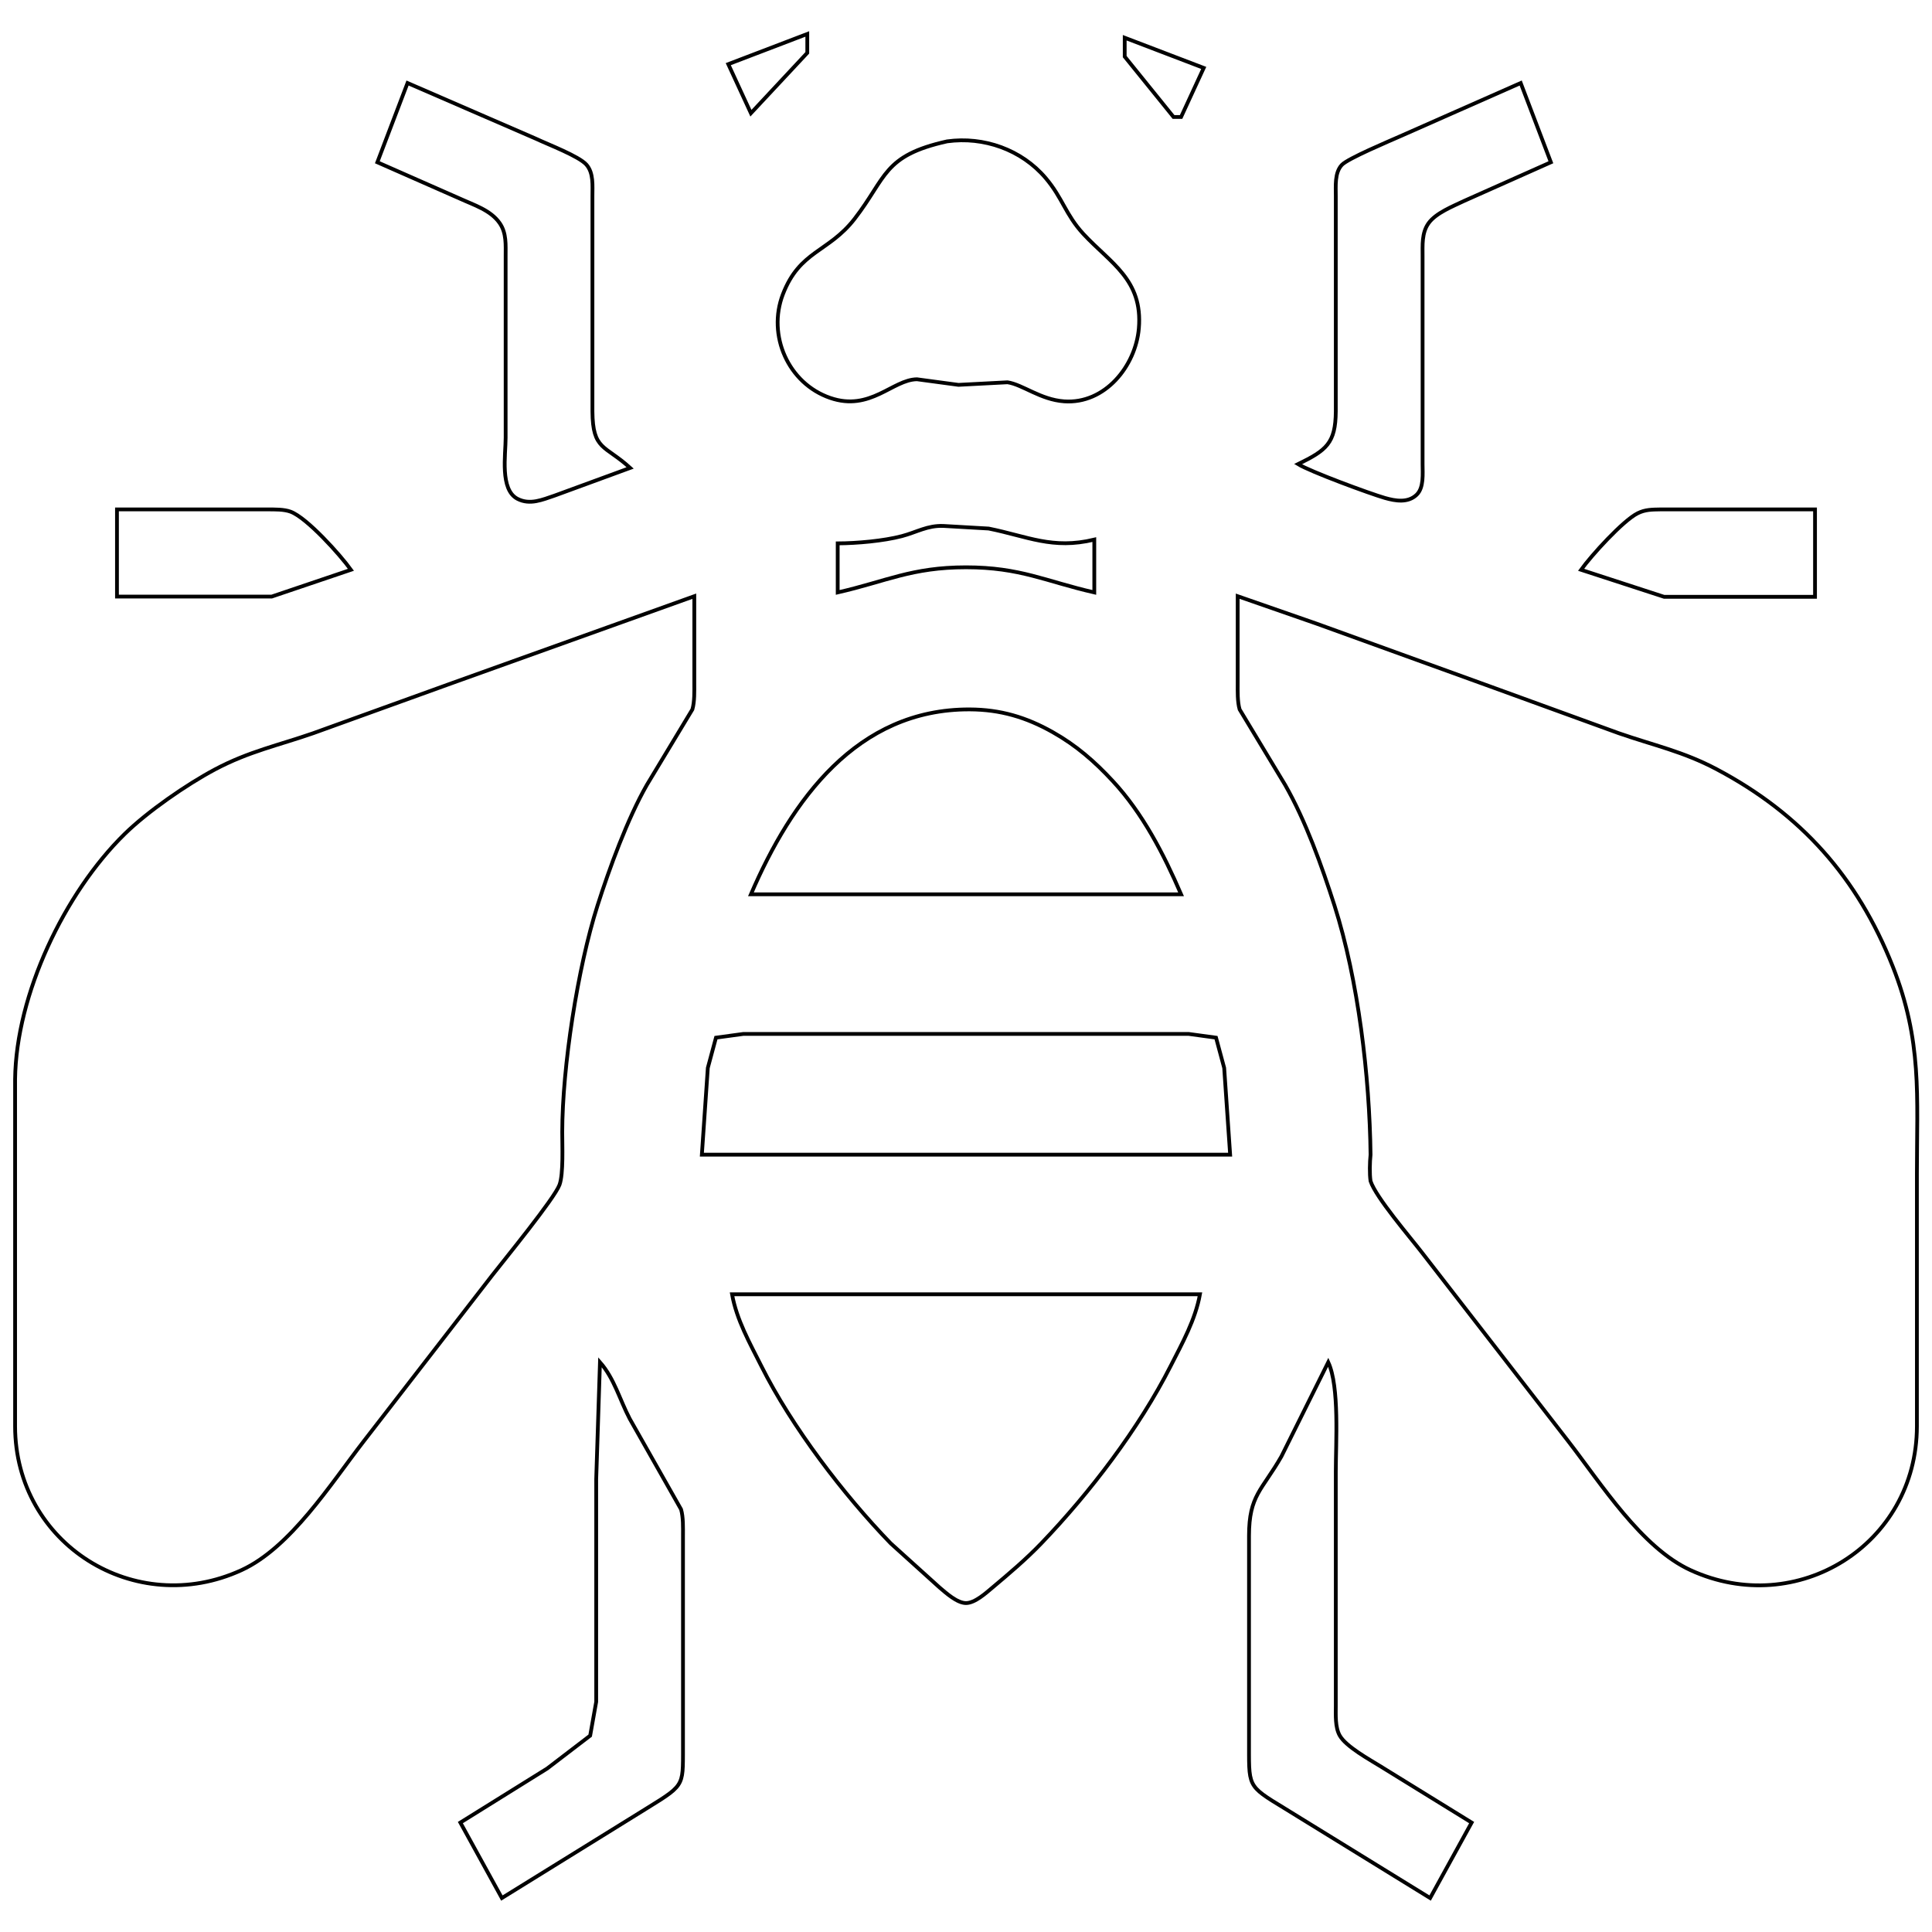
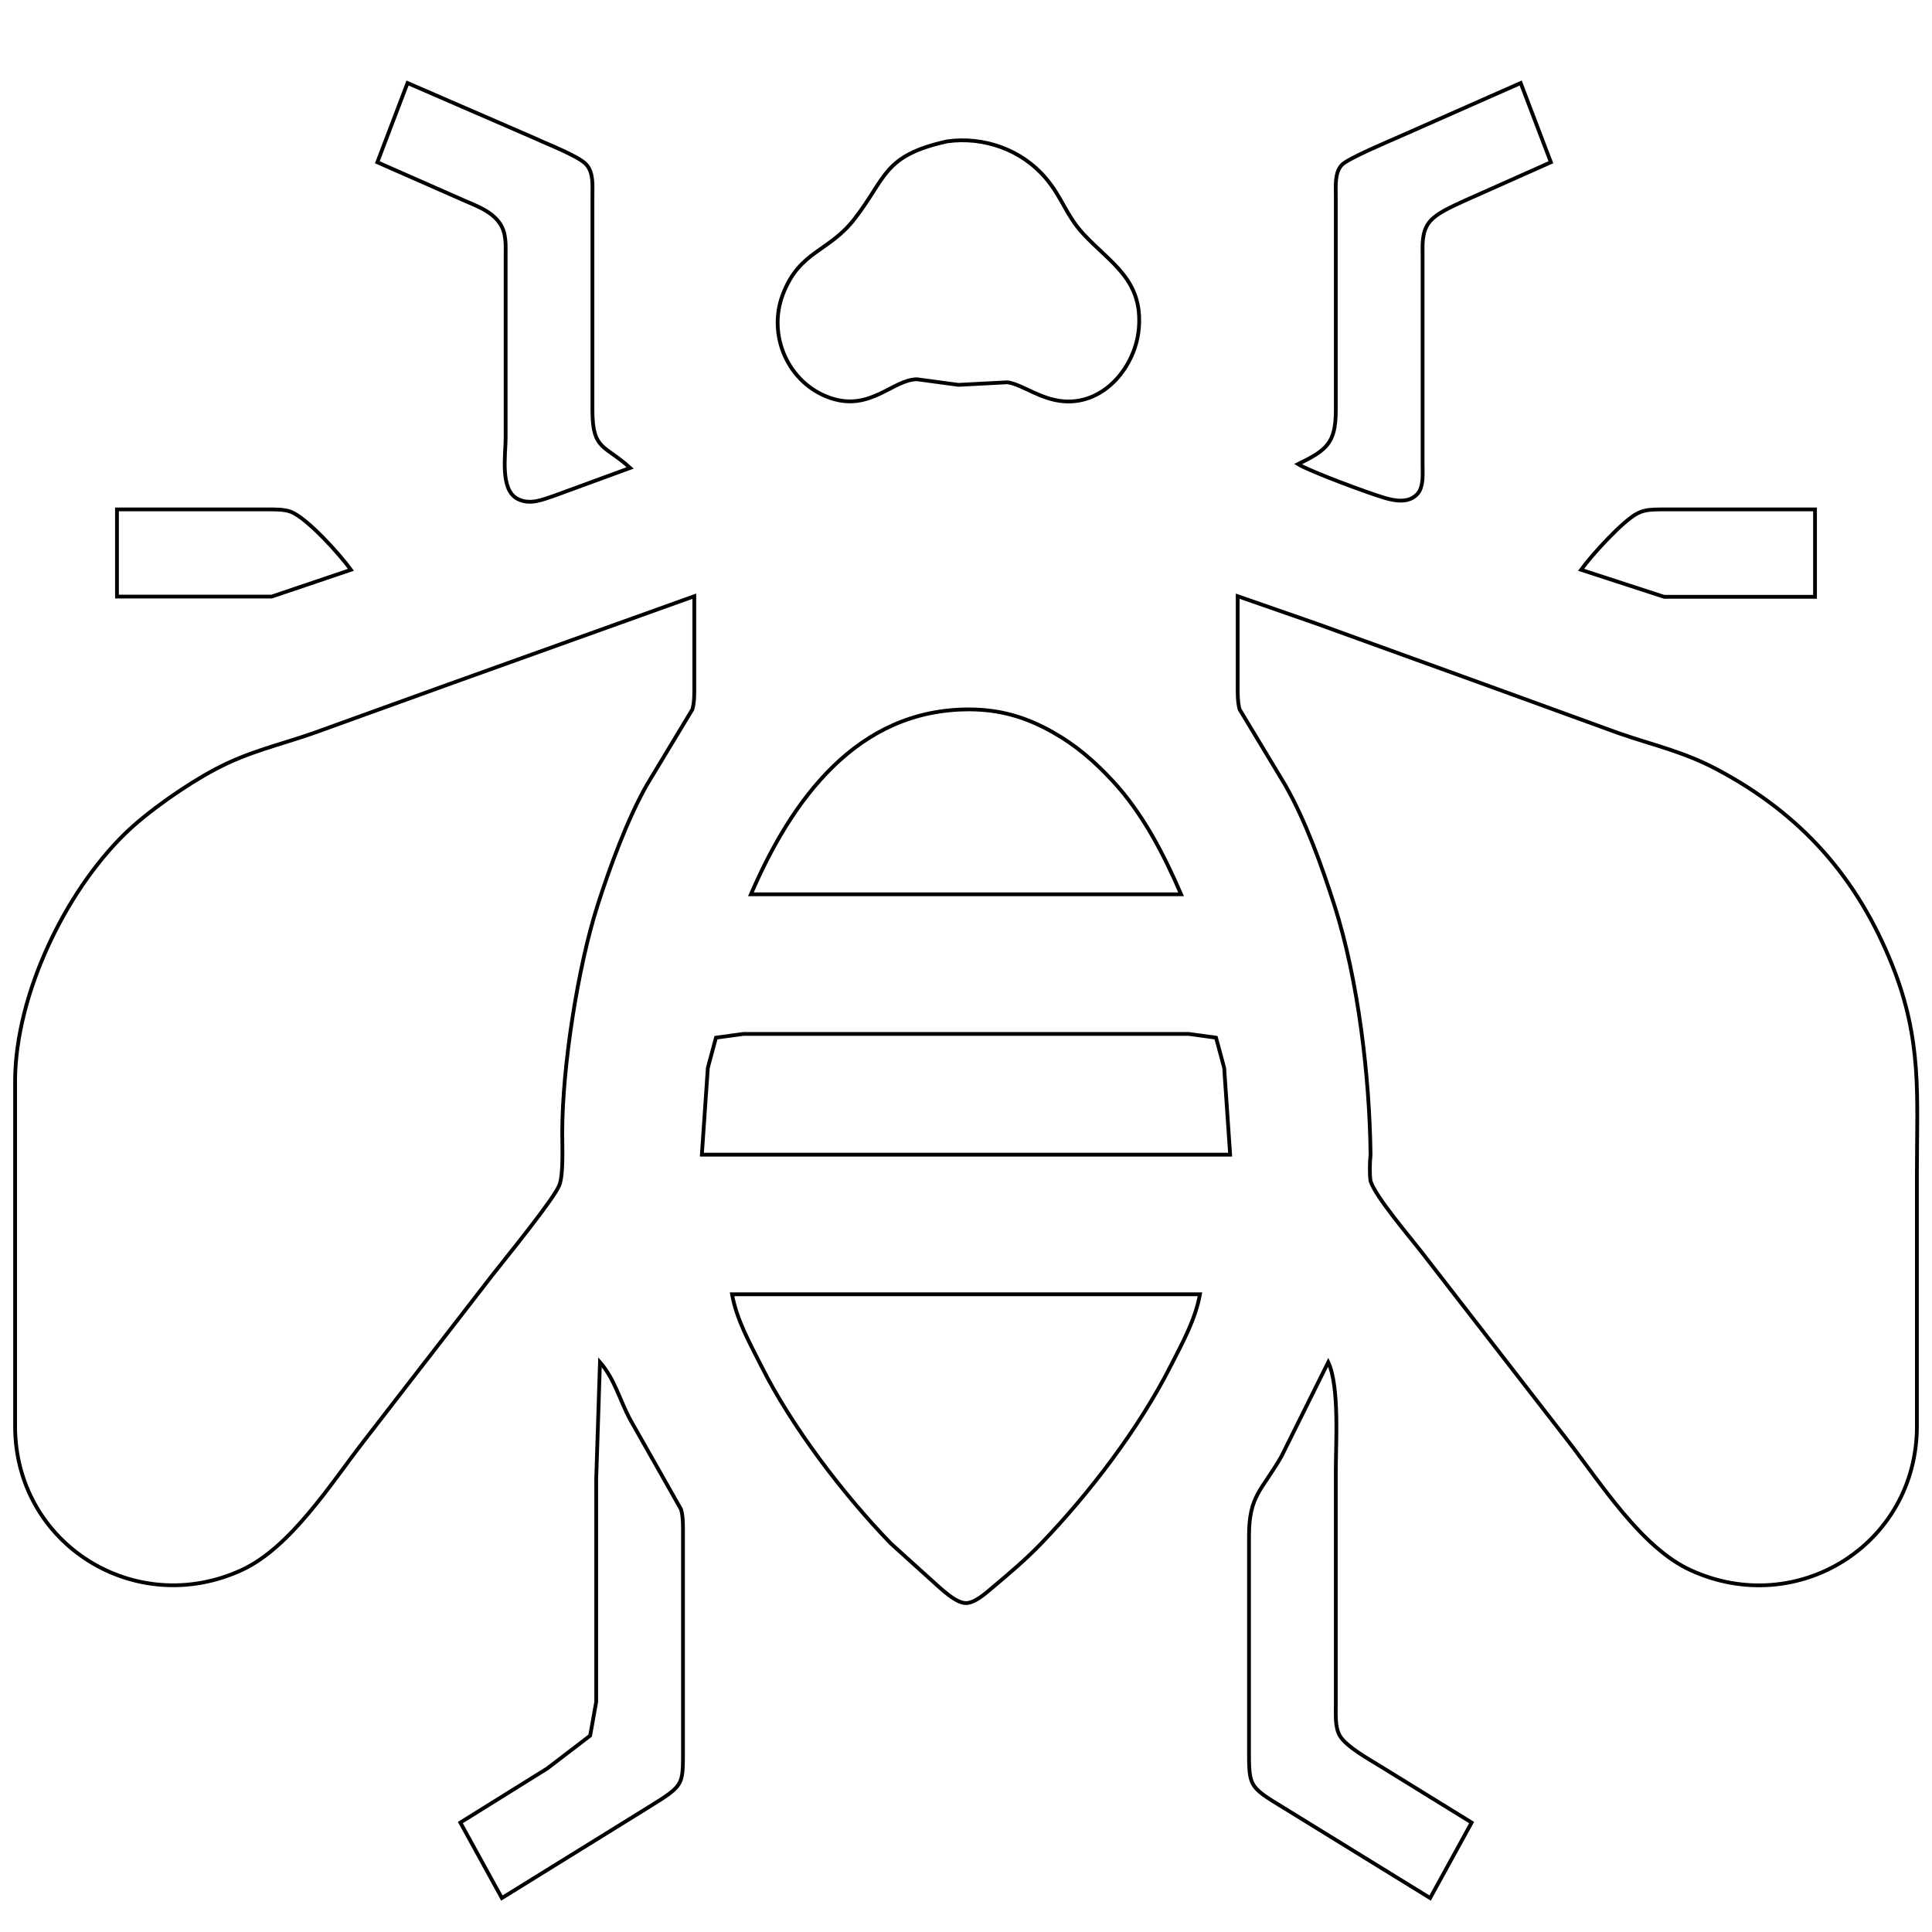
<svg xmlns="http://www.w3.org/2000/svg" width="135.45mm" height="135.45mm" viewBox="0 0 512 512">
-   <path id="Selection" fill="none" stroke="black" stroke-width="1" d="M 193.00,17.00            C 193.00,17.00 199.00,30.00 199.00,30.00              199.00,30.00 213.94,14.00 213.94,14.00              213.94,14.00 213.94,9.00 213.94,9.00              213.94,9.00 193.00,17.00 193.00,17.00 Z            M 298.06,10.00            C 298.06,10.00 298.06,15.00 298.06,15.00              298.06,15.00 311.00,31.00 311.00,31.00              311.00,31.00 313.00,31.00 313.00,31.00              313.00,31.00 319.00,18.00 319.00,18.00              319.00,18.00 298.06,10.00 298.06,10.00 Z            M 108.00,22.00            C 108.00,22.00 100.00,43.00 100.00,43.00              100.00,43.00 122.00,52.69 122.00,52.69              125.62,54.35 130.01,55.69 132.40,59.10              134.27,61.77 133.99,64.91 134.00,68.00              134.00,68.00 134.00,116.00 134.00,116.00              134.00,120.54 132.44,129.75 137.13,132.19              140.45,133.91 143.76,132.42 147.00,131.33              147.00,131.33 167.00,124.00 167.00,124.00              160.29,117.87 157.07,119.37 157.00,109.00              157.00,109.00 157.00,52.00 157.00,52.00              156.99,49.24 157.35,45.84 155.40,43.63              153.41,41.38 145.15,38.25 142.00,36.75              142.00,36.75 108.00,22.00 108.00,22.00 Z            M 344.00,123.00            C 347.22,124.98 362.99,130.81 367.00,131.96              369.77,132.75 373.11,133.35 375.43,131.11              377.38,129.23 377.00,125.52 377.00,123.00              377.00,123.00 377.00,68.00 377.00,68.00              377.01,64.98 376.73,61.72 378.60,59.13              380.55,56.43 385.01,54.68 388.00,53.25              388.00,53.25 411.00,43.00 411.00,43.00              411.00,43.00 403.00,22.00 403.00,22.00              403.00,22.00 371.00,36.14 371.00,36.14              368.21,37.38 357.17,42.01 355.60,43.70              353.65,45.78 354.01,49.33 354.00,52.00              354.00,52.00 354.00,109.00 354.00,109.00              353.94,117.50 351.48,119.33 344.00,123.00 Z            M 251.00,37.46            C 233.98,41.25 235.03,46.95 226.47,58.00              219.58,66.90 211.94,66.36 207.47,78.00              203.29,88.87 208.88,101.61 220.00,105.45              230.65,109.13 236.55,100.59 243.00,100.51              243.00,100.51 254.00,101.99 254.00,101.99              254.00,101.99 267.00,101.31 267.00,101.31              271.02,101.91 275.72,105.91 282.00,106.36              292.83,107.14 300.97,96.99 301.81,87.00              302.90,74.08 294.27,69.74 287.10,61.99              282.39,56.89 281.60,52.47 277.10,47.17              270.69,39.63 260.68,36.13 251.00,37.46 Z            M 31.00,135.00            C 31.00,135.00 31.00,158.10 31.00,158.10              31.00,158.10 60.00,158.10 60.00,158.10              60.00,158.10 72.00,158.10 72.00,158.10              72.00,158.10 93.00,151.00 93.00,151.00              90.19,147.07 81.32,137.19 77.00,135.60              75.23,134.95 72.88,135.01 71.00,135.00              71.00,135.00 31.00,135.00 31.00,135.00 Z            M 419.00,151.00            C 419.00,151.00 441.00,158.16 441.00,158.16              441.00,158.16 481.00,158.16 481.00,158.16              481.00,158.16 481.00,135.00 481.00,135.00              481.00,135.00 440.00,135.00 440.00,135.00              437.83,135.04 436.00,135.02 434.00,136.02              430.07,137.99 421.70,147.23 419.00,151.00 Z            M 222.00,144.00            C 222.00,144.00 222.00,157.00 222.00,157.00              234.89,154.06 241.59,150.34 256.00,150.34              270.41,150.34 277.11,154.06 290.00,157.00              290.00,157.00 290.00,143.00 290.00,143.00              278.92,145.69 272.24,142.12 262.00,140.07              262.00,140.07 250.00,139.38 250.00,139.38              245.76,139.22 242.97,141.03 239.00,142.08              234.12,143.36 227.08,143.98 222.00,144.00 Z            M 184.00,158.00            C 184.00,158.00 120.00,180.95 120.00,180.95              120.00,180.95 83.00,194.31 83.00,194.31              73.78,197.52 65.97,199.13 57.00,203.89              49.43,207.91 39.10,215.07 33.01,221.04              17.13,236.61 4.27,263.51 4.00,286.00              4.00,286.00 4.00,378.00 4.00,378.00              4.05,409.25 35.83,429.03 64.00,416.10              76.97,410.15 87.60,393.31 96.35,382.00              96.35,382.00 130.42,338.00 130.42,338.00              133.72,333.77 146.92,317.63 148.27,314.00              149.35,311.07 148.99,303.46 149.00,300.00              149.03,282.73 153.08,256.48 158.34,240.00              161.51,230.07 166.30,216.96 171.43,208.00              171.43,208.00 183.49,188.00 183.49,188.00              184.09,185.92 184.00,183.18 184.00,181.00              184.00,181.00 184.00,158.00 184.00,158.00 Z            M 328.00,158.00            C 328.00,158.00 328.00,181.00 328.00,181.00              328.00,183.18 327.91,185.92 328.51,188.00              328.51,188.00 340.57,208.00 340.57,208.00              346.01,217.51 350.31,229.54 353.66,240.00              359.95,259.71 362.97,285.33 363.21,306.00              363.00,308.02 362.92,311.11 363.21,313.00              364.57,317.26 373.73,327.91 376.88,332.00              376.88,332.00 415.65,382.00 415.65,382.00              424.40,393.31 435.03,410.15 448.00,416.10              476.20,429.05 507.95,409.36 508.00,378.00              508.00,378.00 508.00,311.00 508.00,311.00              508.00,290.41 509.43,275.86 501.55,256.00              492.25,232.56 477.34,215.74 455.00,203.89              446.03,199.13 438.22,197.52 429.00,194.31              429.00,194.31 395.00,181.95 395.00,181.95              395.00,181.95 349.00,165.31 349.00,165.31              349.00,165.31 328.00,158.00 328.00,158.00 Z            M 199.00,237.00            C 199.00,237.00 313.00,237.00 313.00,237.00              308.43,226.39 302.81,215.51 294.91,207.00              290.05,201.76 285.24,197.57 279.00,194.04              271.93,190.05 265.10,188.04 257.00,188.00              227.10,187.87 209.76,212.03 199.00,237.00 Z            M 186.00,306.00            C 186.00,306.00 326.00,306.00 326.00,306.00              326.00,306.00 324.42,283.00 324.42,283.00              324.42,283.00 322.26,274.99 322.26,274.99              322.26,274.99 315.00,274.00 315.00,274.00              315.00,274.00 197.00,274.00 197.00,274.00              197.00,274.00 189.74,274.99 189.74,274.99              189.74,274.99 187.58,283.00 187.58,283.00              187.58,283.00 186.00,306.00 186.00,306.00 Z            M 194.00,343.00            C 195.24,349.83 198.67,355.86 201.75,362.00              209.83,378.12 223.52,396.06 236.04,409.00              236.04,409.00 249.00,420.71 249.00,420.71              250.72,422.17 253.65,424.83 256.00,424.83              258.36,424.83 261.27,422.18 263.00,420.73              267.46,416.99 271.93,413.20 275.96,409.00              288.81,395.62 301.82,378.57 310.24,362.00              313.34,355.90 316.77,349.79 318.00,343.00              318.00,343.00 194.00,343.00 194.00,343.00 Z            M 159.00,361.00            C 159.00,361.00 158.00,392.00 158.00,392.00              158.00,392.00 158.00,451.00 158.00,451.00              158.00,451.00 156.40,459.96 156.40,459.96              156.40,459.96 145.00,468.68 145.00,468.68              145.00,468.68 122.00,483.00 122.00,483.00              122.00,483.00 133.00,503.00 133.00,503.00              133.00,503.00 167.00,481.95 167.00,481.95              180.85,473.26 180.98,474.38 181.00,465.00              181.00,465.00 181.00,407.00 181.00,407.00              181.00,404.82 181.09,402.08 180.49,400.00              180.49,400.00 166.89,376.00 166.89,376.00              164.25,370.99 162.79,365.29 159.00,361.00 Z            M 352.00,361.00            C 352.00,361.00 339.57,386.00 339.57,386.00              334.39,395.04 331.02,396.23 331.00,407.00              331.00,407.00 331.00,465.00 331.00,465.00              331.02,474.83 331.59,473.64 345.00,482.05              345.00,482.05 379.00,503.00 379.00,503.00              379.00,503.00 390.00,483.00 390.00,483.00              390.00,483.00 366.00,468.19 366.00,468.19              362.99,466.32 356.66,462.86 355.02,459.90              353.80,457.69 354.00,454.48 354.00,452.00              354.00,452.00 354.00,390.00 354.00,390.00              354.00,382.33 355.00,367.50 352.00,361.00 Z" />
+   <path id="Selection #1" fill="none" stroke="black" stroke-width="1" d="M 108.00,22.00            C 108.00,22.00 100.00,43.00 100.00,43.00              100.00,43.00 122.00,52.69 122.00,52.69              125.62,54.35 130.01,55.69 132.40,59.10              134.27,61.77 133.99,64.91 134.00,68.00              134.00,68.00 134.00,116.00 134.00,116.00              134.00,120.54 132.44,129.75 137.13,132.19              140.45,133.91 143.76,132.42 147.00,131.33              147.00,131.33 167.00,124.00 167.00,124.00              160.29,117.87 157.07,119.37 157.00,109.00              157.00,109.00 157.00,52.00 157.00,52.00              156.99,49.24 157.35,45.84 155.40,43.63              153.41,41.38 145.15,38.25 142.00,36.75              142.00,36.75 108.00,22.00 108.00,22.00 Z            M 344.00,123.00            C 347.22,124.98 362.99,130.81 367.00,131.96              369.77,132.75 373.11,133.35 375.43,131.11              377.38,129.23 377.00,125.52 377.00,123.00              377.00,123.00 377.00,68.00 377.00,68.00              377.01,64.98 376.73,61.72 378.60,59.13              380.55,56.43 385.01,54.68 388.00,53.25              388.00,53.25 411.00,43.00 411.00,43.00              411.00,43.00 403.00,22.00 403.00,22.00              403.00,22.00 371.00,36.14 371.00,36.14              368.21,37.38 357.17,42.01 355.60,43.70              353.65,45.78 354.01,49.33 354.00,52.00              354.00,52.00 354.00,109.00 354.00,109.00              353.94,117.50 351.48,119.33 344.00,123.00 Z            M 251.00,37.46            C 233.98,41.25 235.03,46.95 226.47,58.00              219.58,66.90 211.94,66.36 207.47,78.00              203.29,88.87 208.88,101.61 220.00,105.45              230.65,109.13 236.55,100.59 243.00,100.51              243.00,100.51 254.00,101.99 254.00,101.99              254.00,101.99 267.00,101.31 267.00,101.31              271.02,101.91 275.72,105.91 282.00,106.36              292.83,107.14 300.97,96.99 301.81,87.00              302.90,74.08 294.27,69.74 287.10,61.99              282.39,56.89 281.60,52.47 277.10,47.17              270.69,39.63 260.68,36.13 251.00,37.46 Z            M 31.00,135.00            C 31.00,135.00 31.00,158.10 31.00,158.10              31.00,158.10 60.00,158.10 60.00,158.10              60.00,158.10 72.00,158.10 72.00,158.10              72.00,158.10 93.00,151.00 93.00,151.00              90.19,147.07 81.32,137.19 77.00,135.60              75.23,134.95 72.88,135.01 71.00,135.00              71.00,135.00 31.00,135.00 31.00,135.00 Z            M 419.00,151.00            C 419.00,151.00 441.00,158.16 441.00,158.16              441.00,158.16 481.00,158.16 481.00,158.16              481.00,158.16 481.00,135.00 481.00,135.00              481.00,135.00 440.00,135.00 440.00,135.00              437.83,135.04 436.00,135.02 434.00,136.02              430.07,137.99 421.70,147.23 419.00,151.00 Z            M 184.00,158.00            C 184.00,158.00 120.00,180.95 120.00,180.95              120.00,180.95 83.00,194.31 83.00,194.31              73.78,197.52 65.97,199.13 57.00,203.89              49.43,207.91 39.10,215.07 33.01,221.04              17.13,236.61 4.27,263.51 4.00,286.00              4.00,286.00 4.00,378.00 4.00,378.00              4.05,409.25 35.83,429.03 64.00,416.10              76.97,410.15 87.60,393.31 96.35,382.00              96.35,382.00 130.42,338.00 130.42,338.00              133.72,333.77 146.92,317.63 148.27,314.00              149.35,311.07 148.99,303.46 149.00,300.00              149.03,282.73 153.08,256.48 158.34,240.00              161.51,230.07 166.30,216.96 171.43,208.00              171.43,208.00 183.49,188.00 183.49,188.00              184.09,185.92 184.00,183.18 184.00,181.00              184.00,181.00 184.00,158.00 184.00,158.00 Z            M 328.00,158.00            C 328.00,158.00 328.00,181.00 328.00,181.00              328.00,183.18 327.91,185.92 328.51,188.00              328.51,188.00 340.57,208.00 340.57,208.00              346.01,217.51 350.31,229.54 353.66,240.00              359.95,259.71 362.97,285.33 363.21,306.00              363.00,308.02 362.92,311.11 363.21,313.00              364.57,317.26 373.73,327.91 376.88,332.00              376.88,332.00 415.65,382.00 415.65,382.00              424.40,393.31 435.03,410.15 448.00,416.10              476.20,429.05 507.95,409.36 508.00,378.00              508.00,378.00 508.00,311.00 508.00,311.00              508.00,290.41 509.43,275.86 501.55,256.00              492.25,232.56 477.34,215.74 455.00,203.89              446.03,199.13 438.22,197.52 429.00,194.31              429.00,194.31 395.00,181.95 395.00,181.95              395.00,181.95 349.00,165.31 349.00,165.31              349.00,165.31 328.00,158.00 328.00,158.00 Z            M 199.00,237.00            C 199.00,237.00 313.00,237.00 313.00,237.00              308.43,226.39 302.81,215.51 294.91,207.00              290.05,201.76 285.24,197.57 279.00,194.04              271.93,190.05 265.10,188.04 257.00,188.00              227.10,187.87 209.76,212.03 199.00,237.00 Z            M 186.00,306.00            C 186.00,306.00 326.00,306.00 326.00,306.00              326.00,306.00 324.42,283.00 324.42,283.00              324.42,283.00 322.26,274.99 322.26,274.99              322.26,274.99 315.00,274.00 315.00,274.00              315.00,274.00 197.00,274.00 197.00,274.00              197.00,274.00 189.74,274.99 189.74,274.99              189.74,274.99 187.58,283.00 187.58,283.00              187.58,283.00 186.00,306.00 186.00,306.00 Z            M 194.00,343.00            C 195.24,349.83 198.67,355.86 201.75,362.00              209.83,378.12 223.52,396.06 236.04,409.00              236.04,409.00 249.00,420.71 249.00,420.71              250.72,422.17 253.65,424.83 256.00,424.83              258.36,424.83 261.27,422.18 263.00,420.73              267.46,416.99 271.93,413.20 275.96,409.00              288.81,395.62 301.82,378.57 310.24,362.00              313.34,355.90 316.77,349.79 318.00,343.00              318.00,343.00 194.00,343.00 194.00,343.00 Z            M 159.00,361.00            C 159.00,361.00 158.00,392.00 158.00,392.00              158.00,392.00 158.00,451.00 158.00,451.00              158.00,451.00 156.40,459.96 156.40,459.96              156.40,459.96 145.00,468.68 145.00,468.68              145.00,468.68 122.00,483.00 122.00,483.00              122.00,483.00 133.00,503.00 133.00,503.00              133.00,503.00 167.00,481.95 167.00,481.95              180.85,473.26 180.98,474.38 181.00,465.00              181.00,465.00 181.00,407.00 181.00,407.00              181.00,404.82 181.09,402.08 180.49,400.00              180.49,400.00 166.89,376.00 166.89,376.00              164.25,370.99 162.79,365.29 159.00,361.00 Z            M 352.00,361.00            C 352.00,361.00 339.57,386.00 339.57,386.00              334.39,395.04 331.02,396.23 331.00,407.00              331.00,407.00 331.00,465.00 331.00,465.00              331.02,474.83 331.59,473.64 345.00,482.05              345.00,482.05 379.00,503.00 379.00,503.00              379.00,503.00 390.00,483.00 390.00,483.00              390.00,483.00 366.00,468.19 366.00,468.19              362.99,466.32 356.66,462.86 355.02,459.90              353.80,457.69 354.00,454.48 354.00,452.00              354.00,452.00 354.00,390.00 354.00,390.00              354.00,382.33 355.00,367.50 352.00,361.00 Z" />
</svg>
